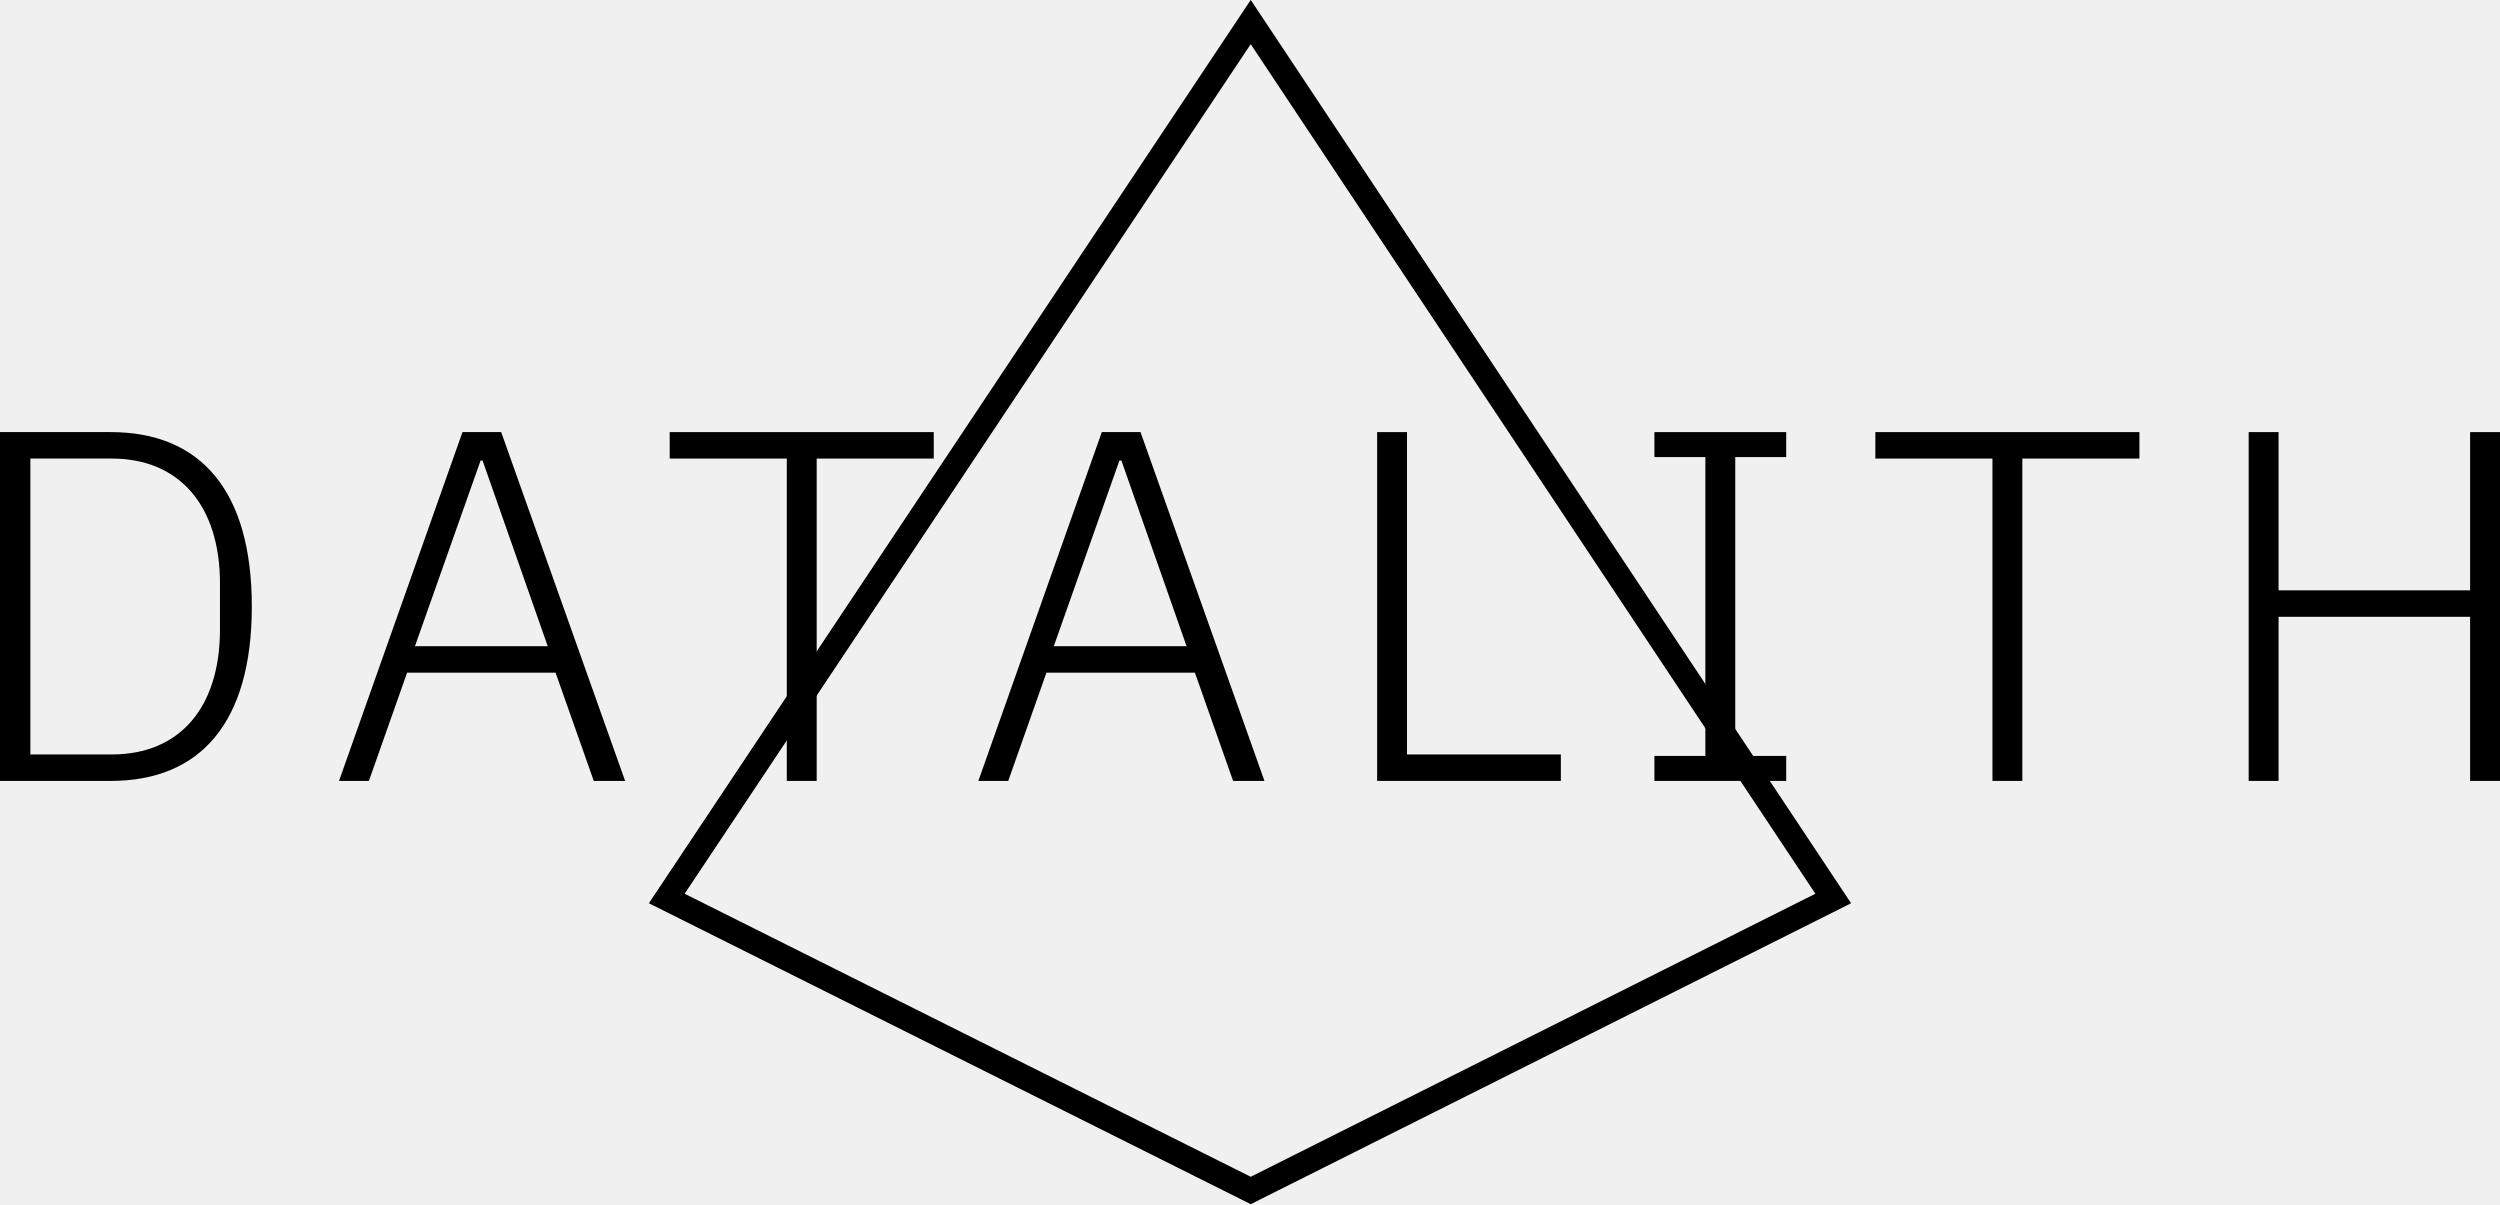
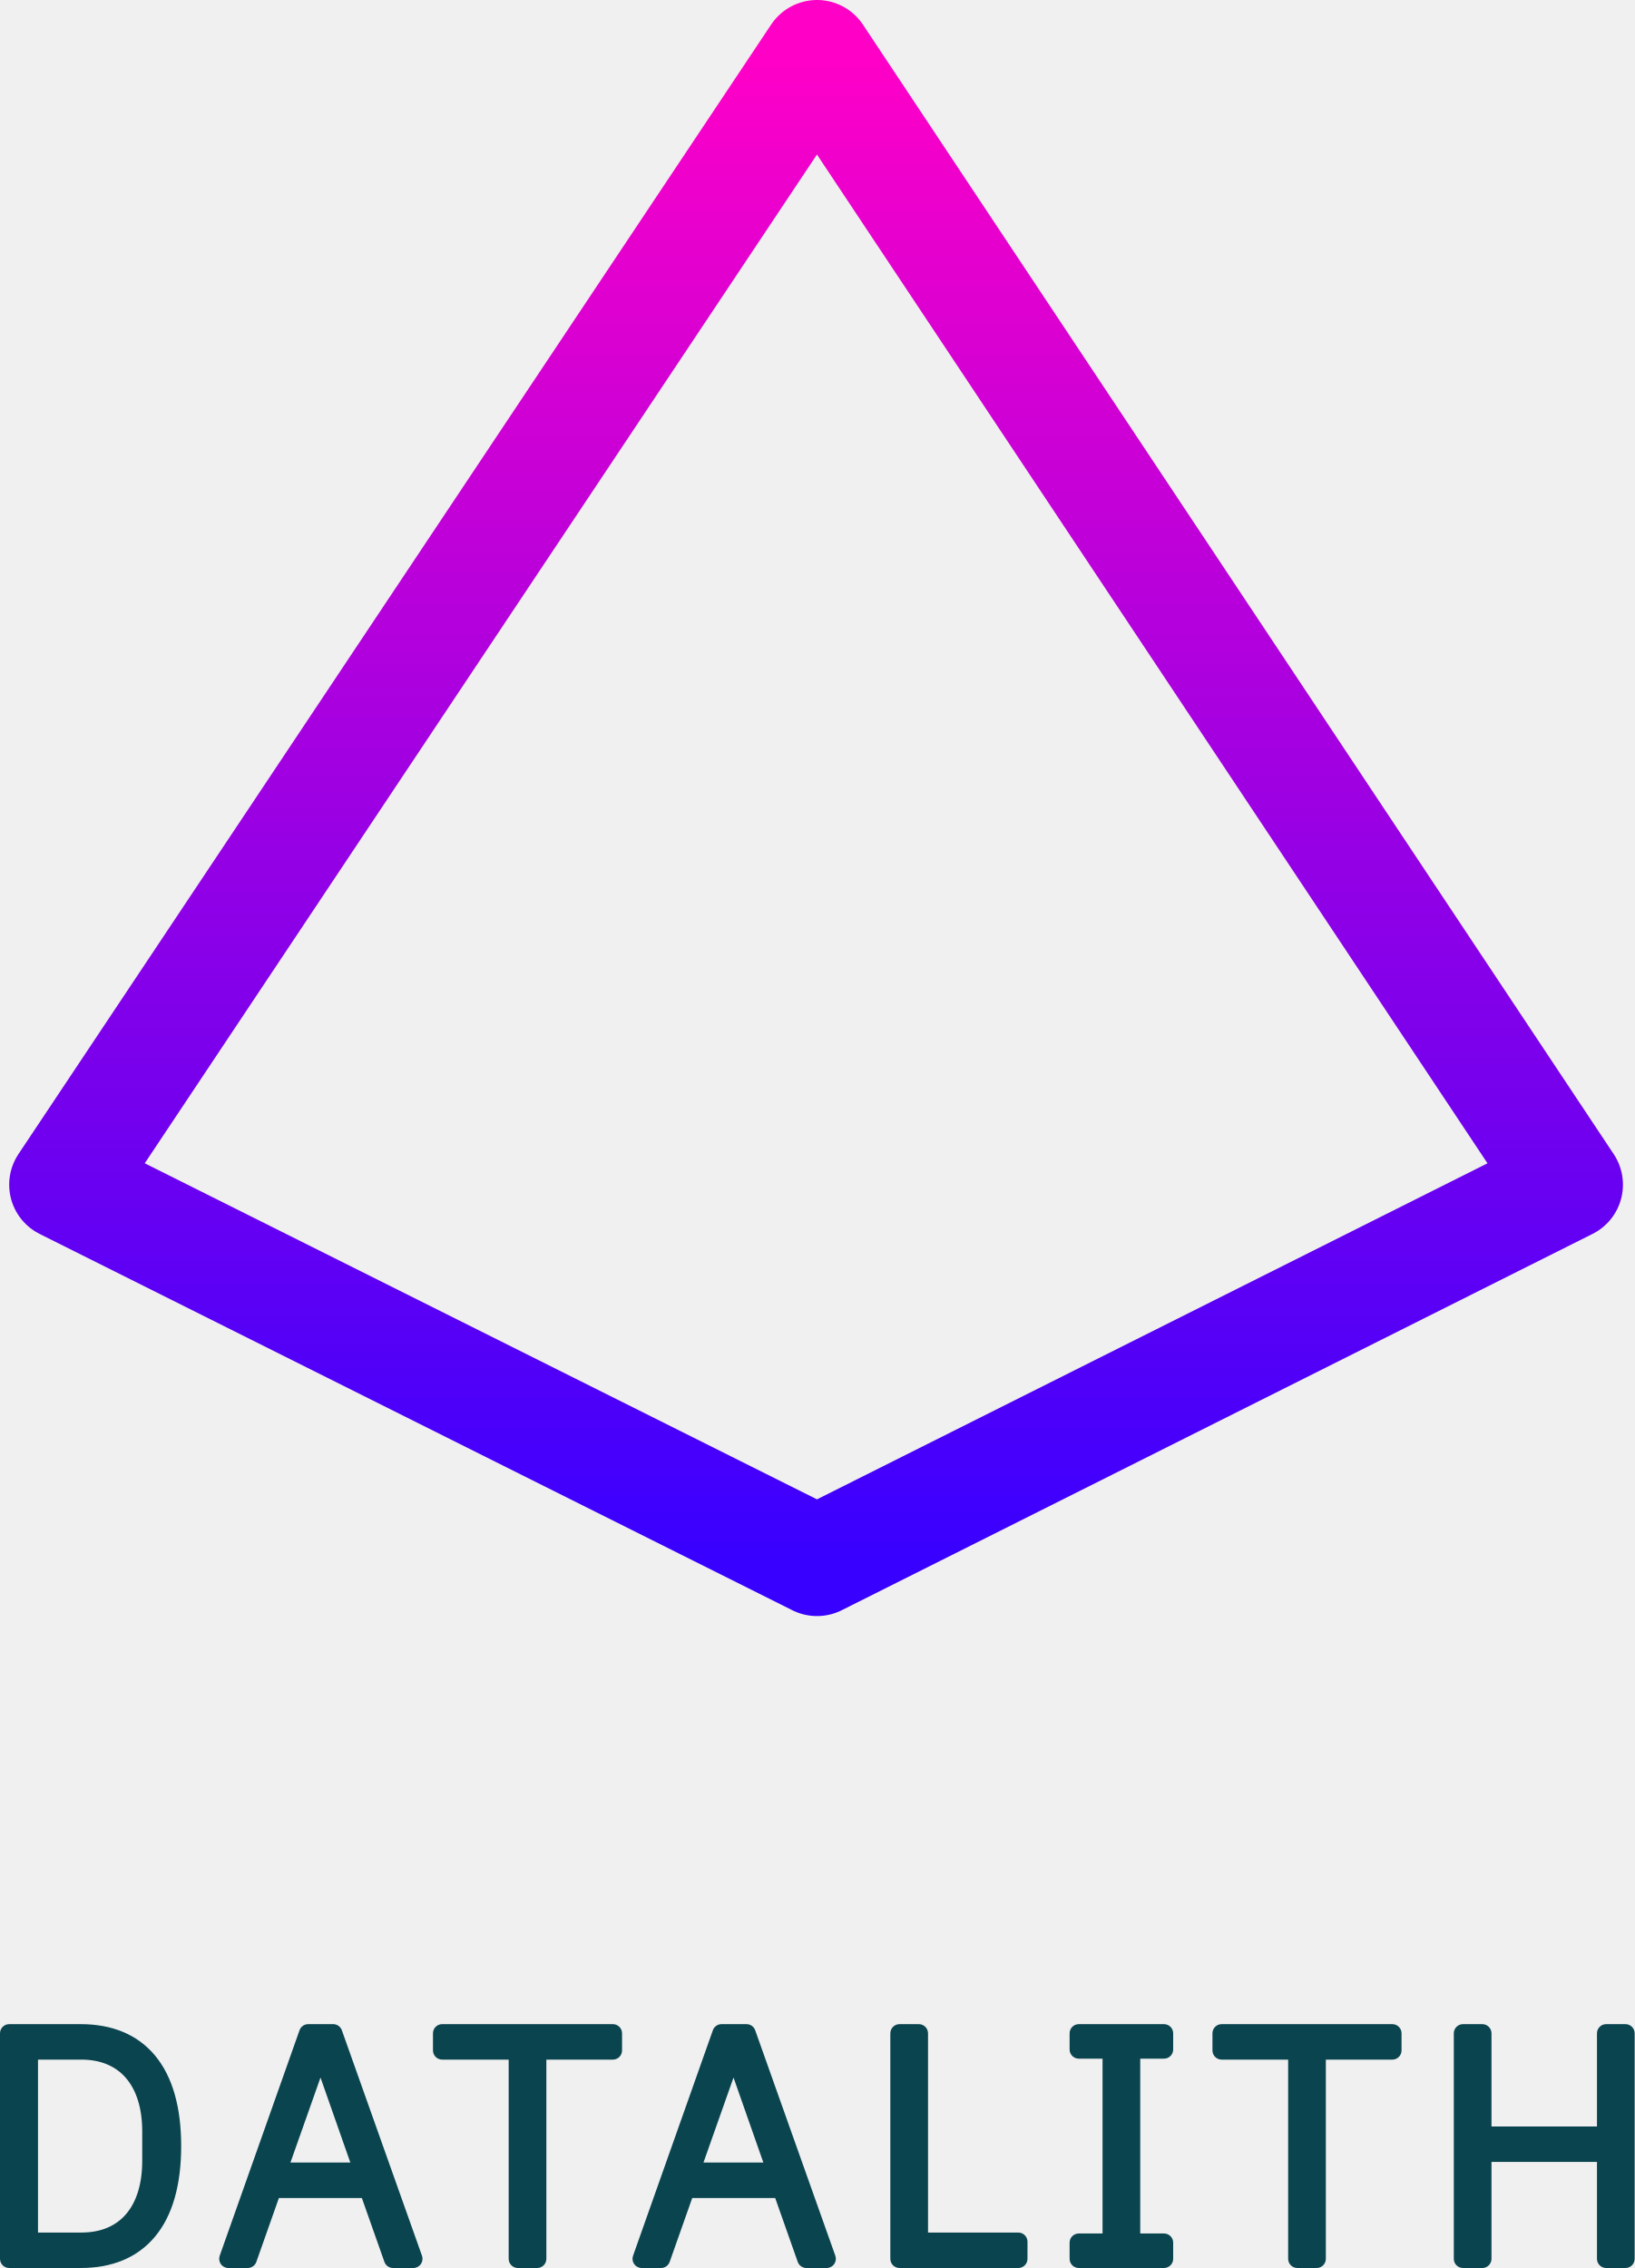
- <svg xmlns="http://www.w3.org/2000/svg" version="1.1" id="Layer_1" x="0px" y="0px" viewBox="0 0 510.3 245.9" style="enable-background:new 0 0 510.3 245.9;" xml:space="preserve">
-   <style type="text/css">
- 	.st0{fill:none;stroke:#000000;stroke-width:5;stroke-miterlimit:10;}
- </style>
-   <g>
-     <path class="st0" d="M255.3,4.5l118.9,178.9l-118.9,59.6l-119.2-59.6L255.3,4.5z" />
+ <svg xmlns="http://www.w3.org/2000/svg" width="178" height="247" viewBox="0 0 178 247" fill="none">
+   <g clip-path="url(#clip0)">
+     <path d="M88.966 6L170.725 129.017L88.966 170L7 129.017L88.966 6Z" stroke="url(#paint0_linear)" stroke-width="12" stroke-miterlimit="10" stroke-linecap="round" stroke-linejoin="round" />
  </g>
-   <g>
-     <path d="M0,88.2h22.6c18.3,0,28.8,11.9,28.8,35.6s-10.5,35.6-28.8,35.6H0V88.2z M22.8,154c14,0,22.1-9.7,22.1-25.5v-9.4   c0-15.8-8.2-25.5-22.1-25.5H6.2V154L22.8,154L22.8,154z" />
-     <path d="M121.2,159.4l-7.8-22.1H83.1l-7.8,22.1h-6.1l25.2-71.2h7.9l25.3,71.2H121.2z M98.5,94h-0.4l-13.4,37.9h27.1L98.5,94z" />
-     <path d="M166.7,93.6v65.8h-6.1V93.6h-23.9v-5.4h53.9v5.4H166.7z" />
-     <path d="M251.7,159.4l-7.8-22.1h-30.3l-7.8,22.1h-6.1l25.2-71.2h7.9l25.3,71.2H251.7z M228.9,94h-0.4l-13.4,37.9h27.1L228.9,94z" />
-     <path d="M281.1,159.4V88.2h6.1V154h31.4v5.4H281.1z" />
-     <path d="M337.7,159.4v-5.1h10.4v-61h-10.4v-5.1h26.9v5.1h-10.4v61h10.4v5.1H337.7z" />
-     <path d="M412.8,93.6v65.8h-6.1V93.6h-23.9v-5.4h53.9v5.4H412.8z" />
-     <path d="M504.2,125.9h-39.1v33.5H459V88.2h6.1v32.3h39.1V88.2h6.1v71.2h-6.1V125.9z" />
-   </g>
+   <path fill-rule="evenodd" clip-rule="evenodd" d="M8.795 221.443H1V246H8.795C15.106 246 18.728 241.896 18.728 233.722C18.728 225.548 15.106 221.443 8.795 221.443ZM16.486 235.343C16.486 240.792 13.692 244.138 8.864 244.138H3.138V223.306H8.864C13.658 223.306 16.486 226.651 16.486 232.101V235.343ZM40.111 238.378L42.801 246H45.009L36.283 221.443H33.558L24.867 246H26.971L29.661 238.378H40.111ZM34.834 223.444H34.972L39.559 236.515H30.213L34.834 223.444ZM87.81 246L85.12 238.378H74.67L71.979 246H69.876L78.567 221.443H81.292L90.017 246H87.81ZM79.947 223.444H79.808L75.187 236.515H84.534L79.947 223.444ZM97.95 221.443V246H110.884V244.138H100.054V221.443H97.95ZM143.373 223.306V246H141.269V223.306H133.026V221.443H151.616V223.306H143.373ZM161.411 234.446H174.896V246H177V221.443H174.896V232.584H161.411V221.443H159.307V246H161.411V234.446ZM117.471 246V244.241H121.058V223.202H117.471V221.443H126.749V223.202H123.162V244.241H126.749V246H117.471ZM58.494 246V223.306H66.737V221.443H48.147V223.306H56.39V246H58.494Z" fill="#0A444F" />
+   <path d="M1 221.443V220.443C0.448 220.443 0 220.891 0 221.443H1ZM1 246H0C0 246.552 0.448 247 1 247L1 246ZM3.138 244.138H2.138C2.138 244.69 2.586 245.138 3.138 245.138V244.138ZM3.138 223.306V222.306C2.586 222.306 2.138 222.754 2.138 223.306H3.138ZM42.801 246L41.858 246.333C41.999 246.733 42.377 247 42.801 247V246ZM40.111 238.378L41.054 238.045C40.913 237.645 40.535 237.378 40.111 237.378V238.378ZM45.009 246V247C45.334 247 45.638 246.842 45.826 246.577C46.013 246.311 46.06 245.971 45.951 245.665L45.009 246ZM36.283 221.443L37.225 221.109C37.083 220.71 36.706 220.443 36.283 220.443V221.443ZM33.558 221.443V220.443C33.135 220.443 32.757 220.71 32.615 221.11L33.558 221.443ZM24.867 246L23.924 245.666C23.816 245.972 23.863 246.312 24.05 246.577C24.238 246.842 24.542 247 24.867 247V246ZM26.971 246V247C27.395 247 27.773 246.733 27.914 246.333L26.971 246ZM29.661 238.378V237.378C29.237 237.378 28.859 237.645 28.718 238.045L29.661 238.378ZM34.972 223.444L35.916 223.113C35.775 222.712 35.397 222.444 34.972 222.444V223.444ZM34.834 223.444V222.444C34.41 222.444 34.033 222.711 33.891 223.111L34.834 223.444ZM39.559 236.515V237.515C39.883 237.515 40.188 237.358 40.375 237.094C40.563 236.829 40.61 236.49 40.503 236.184L39.559 236.515ZM30.213 236.515L29.27 236.182C29.162 236.488 29.209 236.828 29.396 237.093C29.584 237.358 29.888 237.515 30.213 237.515V236.515ZM85.12 238.378L86.063 238.045C85.922 237.645 85.544 237.378 85.12 237.378V238.378ZM87.81 246L86.867 246.333C87.008 246.733 87.386 247 87.81 247V246ZM74.67 238.378V237.378C74.246 237.378 73.868 237.645 73.727 238.045L74.67 238.378ZM71.979 246V247C72.403 247 72.781 246.733 72.922 246.333L71.979 246ZM69.876 246L68.933 245.666C68.825 245.972 68.871 246.312 69.059 246.577C69.246 246.842 69.551 247 69.876 247V246ZM78.567 221.443V220.443C78.143 220.443 77.766 220.71 77.624 221.11L78.567 221.443ZM81.292 221.443L82.234 221.109C82.092 220.71 81.715 220.443 81.292 220.443V221.443ZM90.017 246V247C90.342 247 90.647 246.842 90.834 246.577C91.022 246.311 91.069 245.971 90.96 245.665L90.017 246ZM79.808 223.444V222.444C79.385 222.444 79.007 222.711 78.866 223.111L79.808 223.444ZM79.947 223.444L80.89 223.113C80.749 222.712 80.371 222.444 79.947 222.444V223.444ZM75.187 236.515L74.244 236.182C74.136 236.488 74.183 236.828 74.37 237.093C74.558 237.358 74.862 237.515 75.187 237.515V236.515ZM84.534 236.515V237.515C84.858 237.515 85.162 237.358 85.349 237.094C85.537 236.829 85.585 236.49 85.477 236.184L84.534 236.515ZM97.95 246H96.95C96.95 246.552 97.398 247 97.95 247V246ZM97.95 221.443V220.443C97.398 220.443 96.95 220.891 96.95 221.443H97.95ZM110.884 246V247C111.436 247 111.884 246.552 111.884 246H110.884ZM110.884 244.138H111.884C111.884 243.585 111.436 243.138 110.884 243.138V244.138ZM100.054 244.138H99.054C99.054 244.69 99.502 245.138 100.054 245.138V244.138ZM100.054 221.443H101.054C101.054 220.891 100.606 220.443 100.054 220.443V221.443ZM143.373 246V247C143.925 247 144.373 246.552 144.373 246H143.373ZM143.373 223.306V222.306C142.82 222.306 142.373 222.754 142.373 223.306H143.373ZM141.269 246H140.269C140.269 246.552 140.717 247 141.269 247V246ZM141.269 223.306H142.269C142.269 222.754 141.821 222.306 141.269 222.306V223.306ZM133.026 223.306H132.026C132.026 223.858 132.474 224.306 133.026 224.306V223.306ZM133.026 221.443V220.443C132.474 220.443 132.026 220.891 132.026 221.443H133.026ZM151.616 221.443H152.616C152.616 220.891 152.168 220.443 151.616 220.443V221.443ZM151.616 223.306V224.306C152.168 224.306 152.616 223.858 152.616 223.306H151.616ZM174.896 234.446H175.896C175.896 233.894 175.448 233.446 174.896 233.446V234.446ZM161.411 234.446V233.446C160.858 233.446 160.411 233.894 160.411 234.446H161.411ZM174.896 246H173.896C173.896 246.552 174.344 247 174.896 247V246ZM177 246V247C177.552 247 178 246.552 178 246H177ZM177 221.443H178C178 220.891 177.552 220.443 177 220.443V221.443ZM174.896 221.443V220.443C174.344 220.443 173.896 220.891 173.896 221.443H174.896ZM174.896 232.584V233.584C175.448 233.584 175.896 233.136 175.896 232.584H174.896ZM161.411 232.584H160.411C160.411 233.136 160.858 233.584 161.411 233.584V232.584ZM161.411 221.443H162.411C162.411 220.891 161.963 220.443 161.411 220.443V221.443ZM159.307 221.443V220.443C158.755 220.443 158.307 220.891 158.307 221.443H159.307ZM159.307 246H158.307C158.307 246.552 158.755 247 159.307 247V246ZM161.411 246V247C161.963 247 162.411 246.552 162.411 246H161.411ZM117.471 244.241V243.241C116.919 243.241 116.471 243.689 116.471 244.241H117.471ZM117.471 246H116.471C116.471 246.552 116.919 247 117.471 247V246ZM121.058 244.241V245.241C121.61 245.241 122.058 244.793 122.058 244.241H121.058ZM121.058 223.202H122.058C122.058 222.65 121.61 222.202 121.058 222.202V223.202ZM117.471 223.202H116.471C116.471 223.755 116.919 224.202 117.471 224.202V223.202ZM117.471 221.443V220.443C116.919 220.443 116.471 220.891 116.471 221.443H117.471ZM126.749 221.443H127.749C127.749 220.891 127.301 220.443 126.749 220.443V221.443ZM126.749 223.202V224.202C127.301 224.202 127.749 223.755 127.749 223.202H126.749ZM123.162 223.202V222.202C122.61 222.202 122.162 222.65 122.162 223.202H123.162ZM123.162 244.241H122.162C122.162 244.793 122.61 245.241 123.162 245.241V244.241ZM126.749 244.241H127.749C127.749 243.689 127.301 243.241 126.749 243.241V244.241ZM126.749 246V247C127.301 247 127.749 246.552 127.749 246H126.749ZM58.494 223.306V222.306C57.942 222.306 57.494 222.754 57.494 223.306H58.494ZM58.494 246V247C59.046 247 59.494 246.552 59.494 246H58.494ZM66.737 223.306V224.306C67.289 224.306 67.737 223.858 67.737 223.306H66.737ZM66.737 221.443H67.737C67.737 220.891 67.289 220.443 66.737 220.443V221.443ZM48.147 221.443V220.443C47.595 220.443 47.147 220.891 47.147 221.443H48.147ZM48.147 223.306H47.147C47.147 223.858 47.595 224.306 48.147 224.306V223.306ZM56.39 223.306H57.39C57.39 222.754 56.942 222.306 56.39 222.306V223.306ZM56.39 246H55.39C55.39 246.552 55.838 247 56.39 247V246ZM1 222.443H8.795V220.443H1V222.443ZM2 246V221.443H0V246H2ZM8.795 245H1V247H8.795V245ZM17.728 233.722C17.728 237.68 16.848 240.487 15.357 242.289C13.893 244.059 11.72 245 8.795 245V247C12.18 247 14.975 245.889 16.898 243.564C18.796 241.27 19.728 237.937 19.728 233.722H17.728ZM8.795 222.443C11.72 222.443 13.893 223.384 15.357 225.155C16.848 226.957 17.728 229.763 17.728 233.722H19.728C19.728 229.506 18.796 226.174 16.898 223.88C14.975 221.555 12.18 220.443 8.795 220.443V222.443ZM8.864 245.138C11.524 245.138 13.725 244.206 15.244 242.435C16.746 240.684 17.486 238.228 17.486 235.343H15.486C15.486 237.907 14.828 239.848 13.726 241.133C12.642 242.396 11.031 243.138 8.864 243.138V245.138ZM3.138 245.138H8.864V243.138H3.138V245.138ZM2.138 223.306V244.138H4.138V223.306H2.138ZM8.864 222.306H3.138V224.306H8.864V222.306ZM17.486 232.101C17.486 229.213 16.736 226.757 15.23 225.007C13.708 223.238 11.509 222.306 8.864 222.306V224.306C11.013 224.306 12.625 225.046 13.715 226.312C14.821 227.598 15.486 229.539 15.486 232.101H17.486ZM17.486 235.343V232.101H15.486V235.343H17.486ZM43.744 245.667L41.054 238.045L39.168 238.711L41.858 246.333L43.744 245.667ZM45.009 245H42.801V247H45.009V245ZM35.34 221.778L44.066 246.335L45.951 245.665L37.225 221.109L35.34 221.778ZM33.558 222.443H36.283V220.443H33.558V222.443ZM25.809 246.334L34.501 221.777L32.615 221.11L23.924 245.666L25.809 246.334ZM26.971 245H24.867V247H26.971V245ZM28.718 238.045L26.028 245.667L27.914 246.333L30.604 238.711L28.718 238.045ZM40.111 237.378H29.661V239.378H40.111V237.378ZM34.972 222.444H34.834V224.444H34.972V222.444ZM40.503 236.184L35.916 223.113L34.029 223.775L38.616 236.847L40.503 236.184ZM30.213 237.515H39.559V235.515H30.213V237.515ZM33.891 223.111L29.27 236.182L31.155 236.849L35.777 223.777L33.891 223.111ZM84.177 238.711L86.867 246.333L88.753 245.667L86.063 238.045L84.177 238.711ZM74.67 239.378H85.12V237.378H74.67V239.378ZM72.922 246.333L75.613 238.711L73.727 238.045L71.036 245.667L72.922 246.333ZM69.876 247H71.979V245H69.876V247ZM77.624 221.11L68.933 245.666L70.818 246.334L79.51 221.777L77.624 221.11ZM81.292 220.443H78.567V222.443H81.292V220.443ZM90.96 245.665L82.234 221.109L80.349 221.778L89.075 246.335L90.96 245.665ZM87.81 247H90.017V245H87.81V247ZM79.808 224.444H79.947V222.444H79.808V224.444ZM76.13 236.849L80.751 223.777L78.866 223.111L74.244 236.182L76.13 236.849ZM84.534 235.515H75.187V237.515H84.534V235.515ZM79.003 223.775L83.59 236.847L85.477 236.184L80.89 223.113L79.003 223.775ZM98.95 246V221.443H96.95V246H98.95ZM110.884 245H97.95V247H110.884V245ZM109.884 244.138V246H111.884V244.138H109.884ZM100.054 245.138H110.884V243.138H100.054V245.138ZM99.054 221.443V244.138H101.054V221.443H99.054ZM97.95 222.443H100.054V220.443H97.95V222.443ZM144.373 246V223.306H142.373V246H144.373ZM141.269 247H143.373V245H141.269V247ZM140.269 223.306V246H142.269V223.306H140.269ZM133.026 224.306H141.269V222.306H133.026V224.306ZM132.026 221.443V223.306H134.026V221.443H132.026ZM151.616 220.443H133.026V222.443H151.616V220.443ZM152.616 223.306V221.443H150.616V223.306H152.616ZM143.373 224.306H151.616V222.306H143.373V224.306ZM174.896 233.446H161.411V235.446H174.896V233.446ZM175.896 246V234.446H173.896V246H175.896ZM177 245H174.896V247H177V245ZM176 221.443V246H178V221.443H176ZM174.896 222.443H177V220.443H174.896V222.443ZM175.896 232.584V221.443H173.896V232.584H175.896ZM161.411 233.584H174.896V231.584H161.411V233.584ZM160.411 221.443V232.584H162.411V221.443H160.411ZM159.307 222.443H161.411V220.443H159.307V222.443ZM160.307 246V221.443H158.307V246H160.307ZM161.411 245H159.307V247H161.411V245ZM160.411 234.446V246H162.411V234.446H160.411ZM116.471 244.241V246H118.471V244.241H116.471ZM121.058 243.241H117.471V245.241H121.058V243.241ZM120.058 223.202V244.241H122.058V223.202H120.058ZM117.471 224.202H121.058V222.202H117.471V224.202ZM116.471 221.443V223.202H118.471V221.443H116.471ZM126.749 220.443H117.471V222.443H126.749V220.443ZM127.749 223.202V221.443H125.749V223.202H127.749ZM123.162 224.202H126.749V222.202H123.162V224.202ZM124.162 244.241V223.202H122.162V244.241H124.162ZM126.749 243.241H123.162V245.241H126.749V243.241ZM127.749 246V244.241H125.749V246H127.749ZM117.471 247H126.749V245H117.471V247ZM57.494 223.306V246H59.494V223.306H57.494ZM66.737 222.306H58.494V224.306H66.737V222.306ZM65.737 221.443V223.306H67.737V221.443H65.737ZM48.147 222.443H66.737V220.443H48.147V222.443ZM49.147 223.306V221.443H47.147V223.306H49.147ZM56.39 222.306H48.147V224.306H56.39V222.306ZM57.39 246V223.306H55.39V246H57.39ZM58.494 245H56.39V247H58.494V245Z" fill="#0A444F" />
+   <defs>
+     <linearGradient id="paint0_linear" x1="88.862" y1="6" x2="88.862" y2="170" gradientUnits="userSpaceOnUse">
+       <stop stop-color="#FF00C7" />
+       <stop offset="1" stop-color="#3800FF" />
+     </linearGradient>
+     <clipPath id="clip0">
+       <rect x="1" width="176" height="176" fill="white" />
+     </clipPath>
+   </defs>
</svg>
